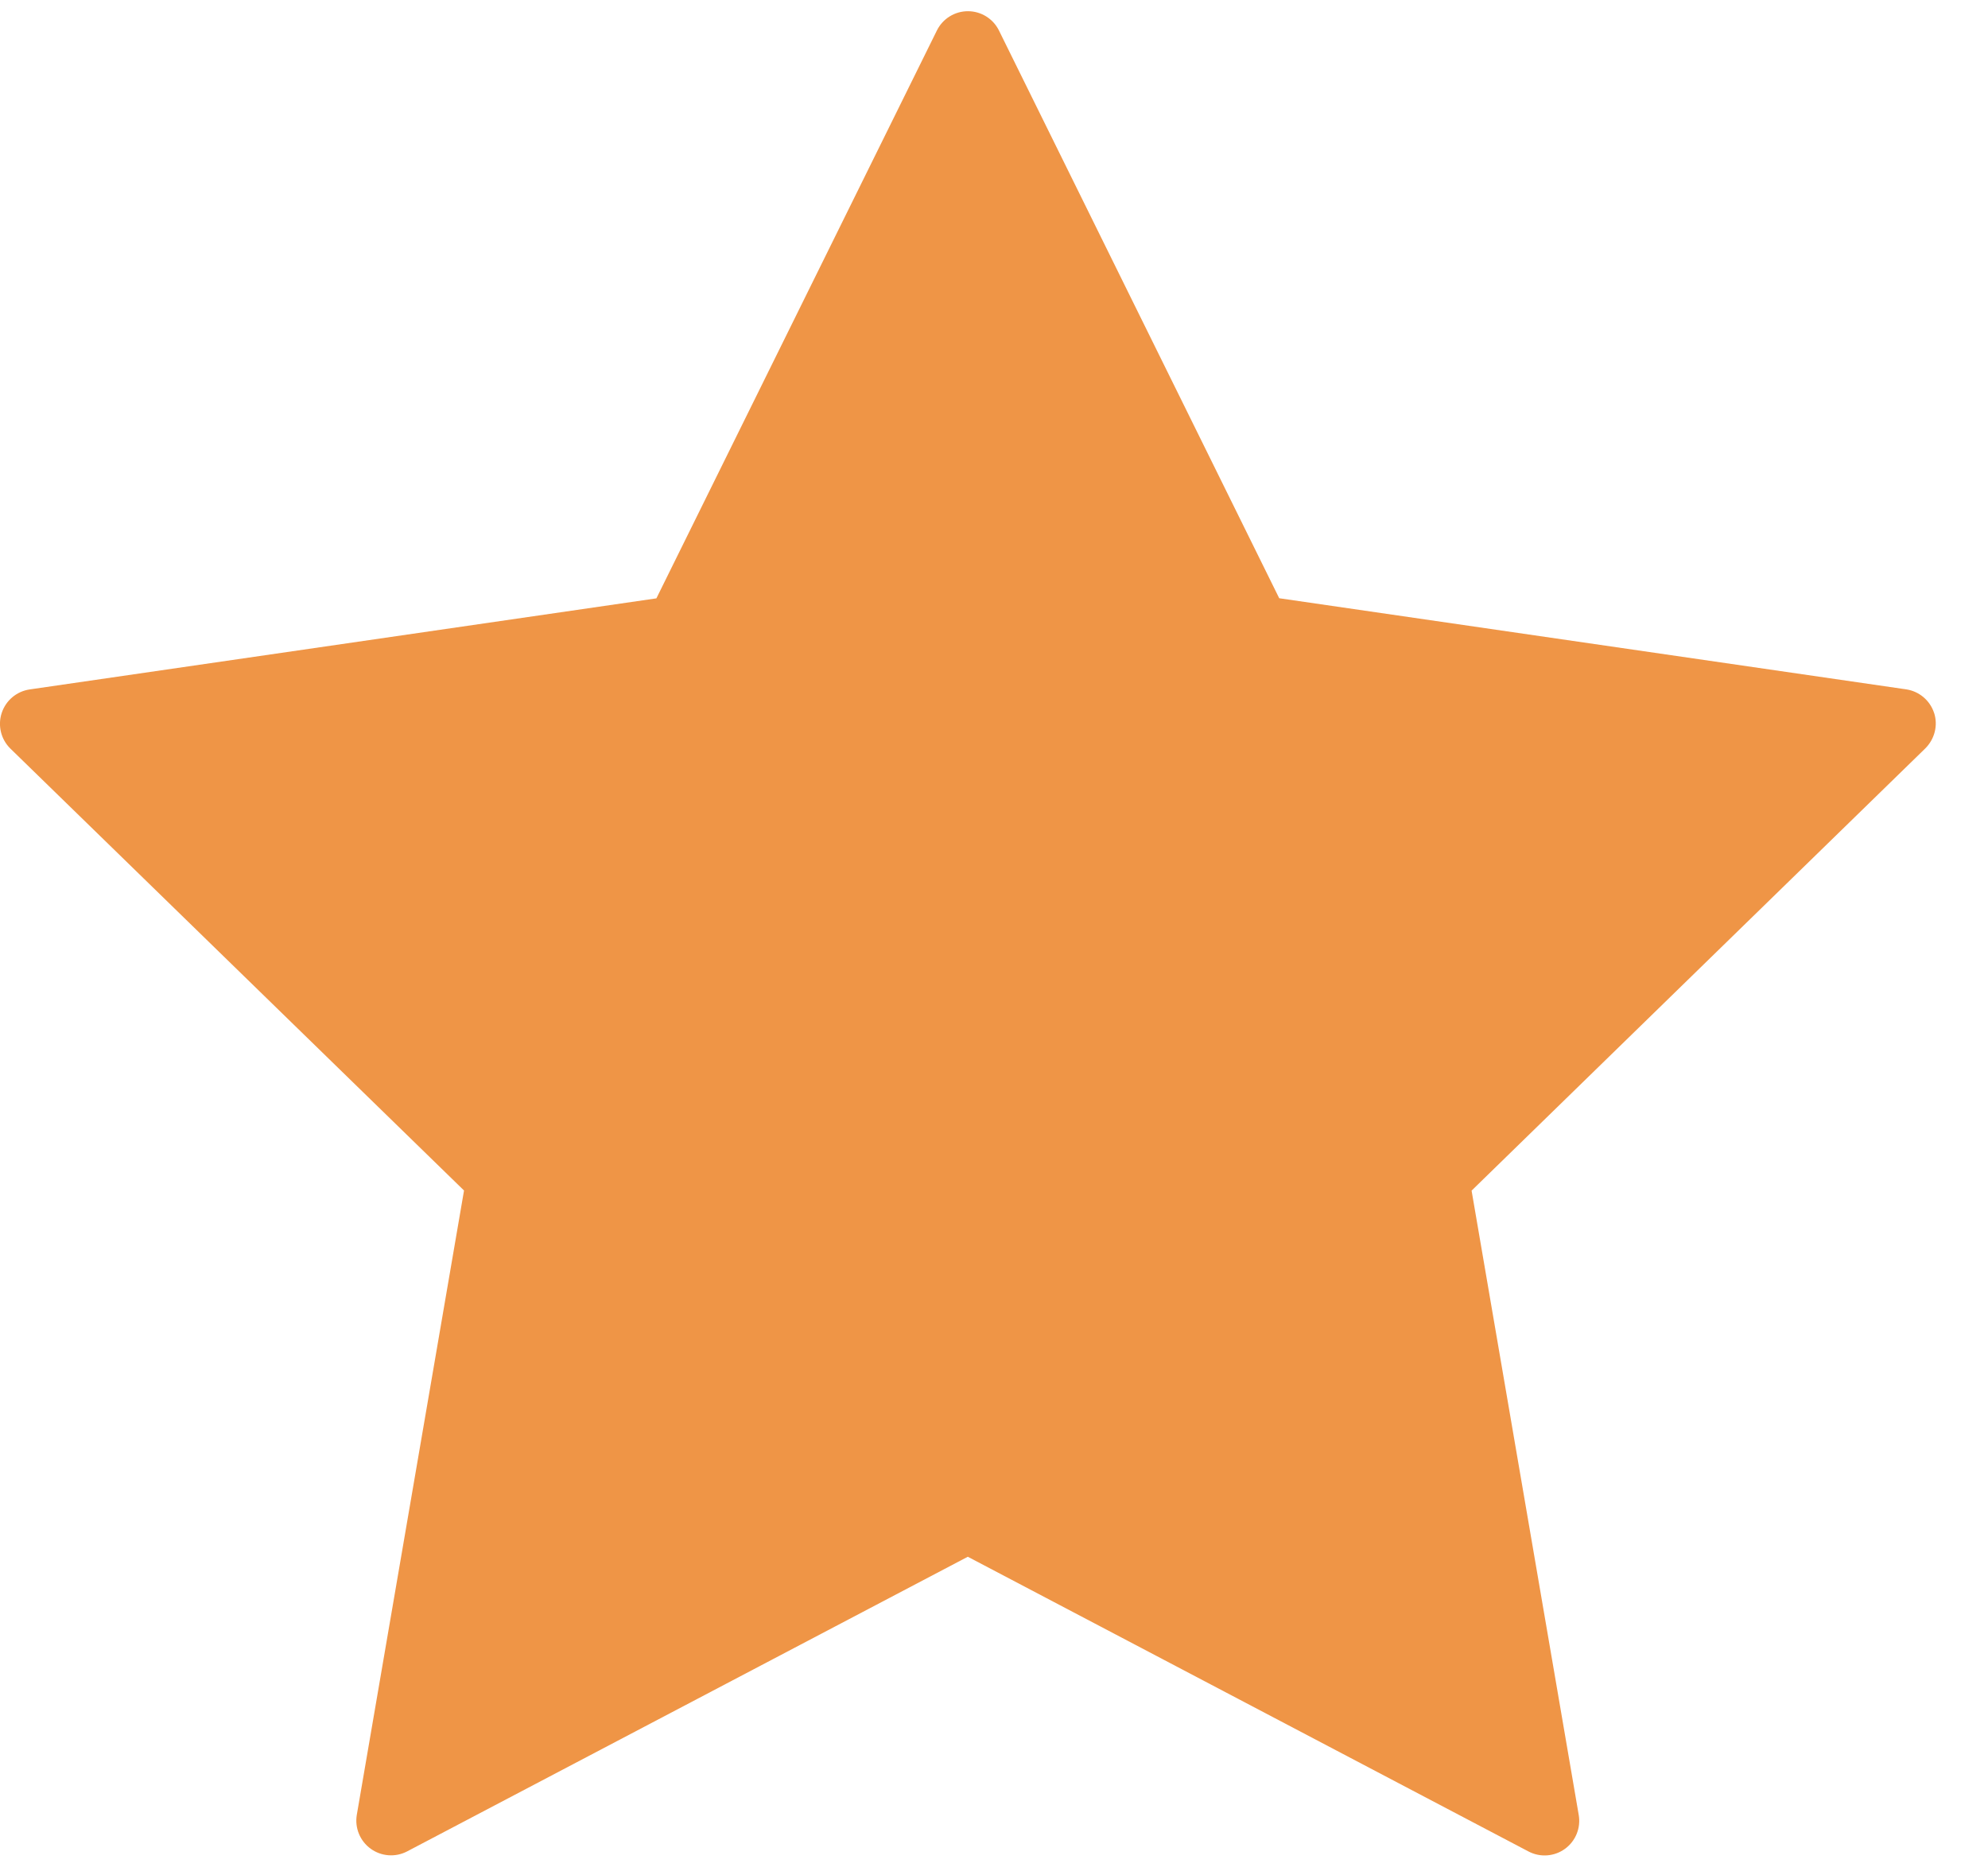
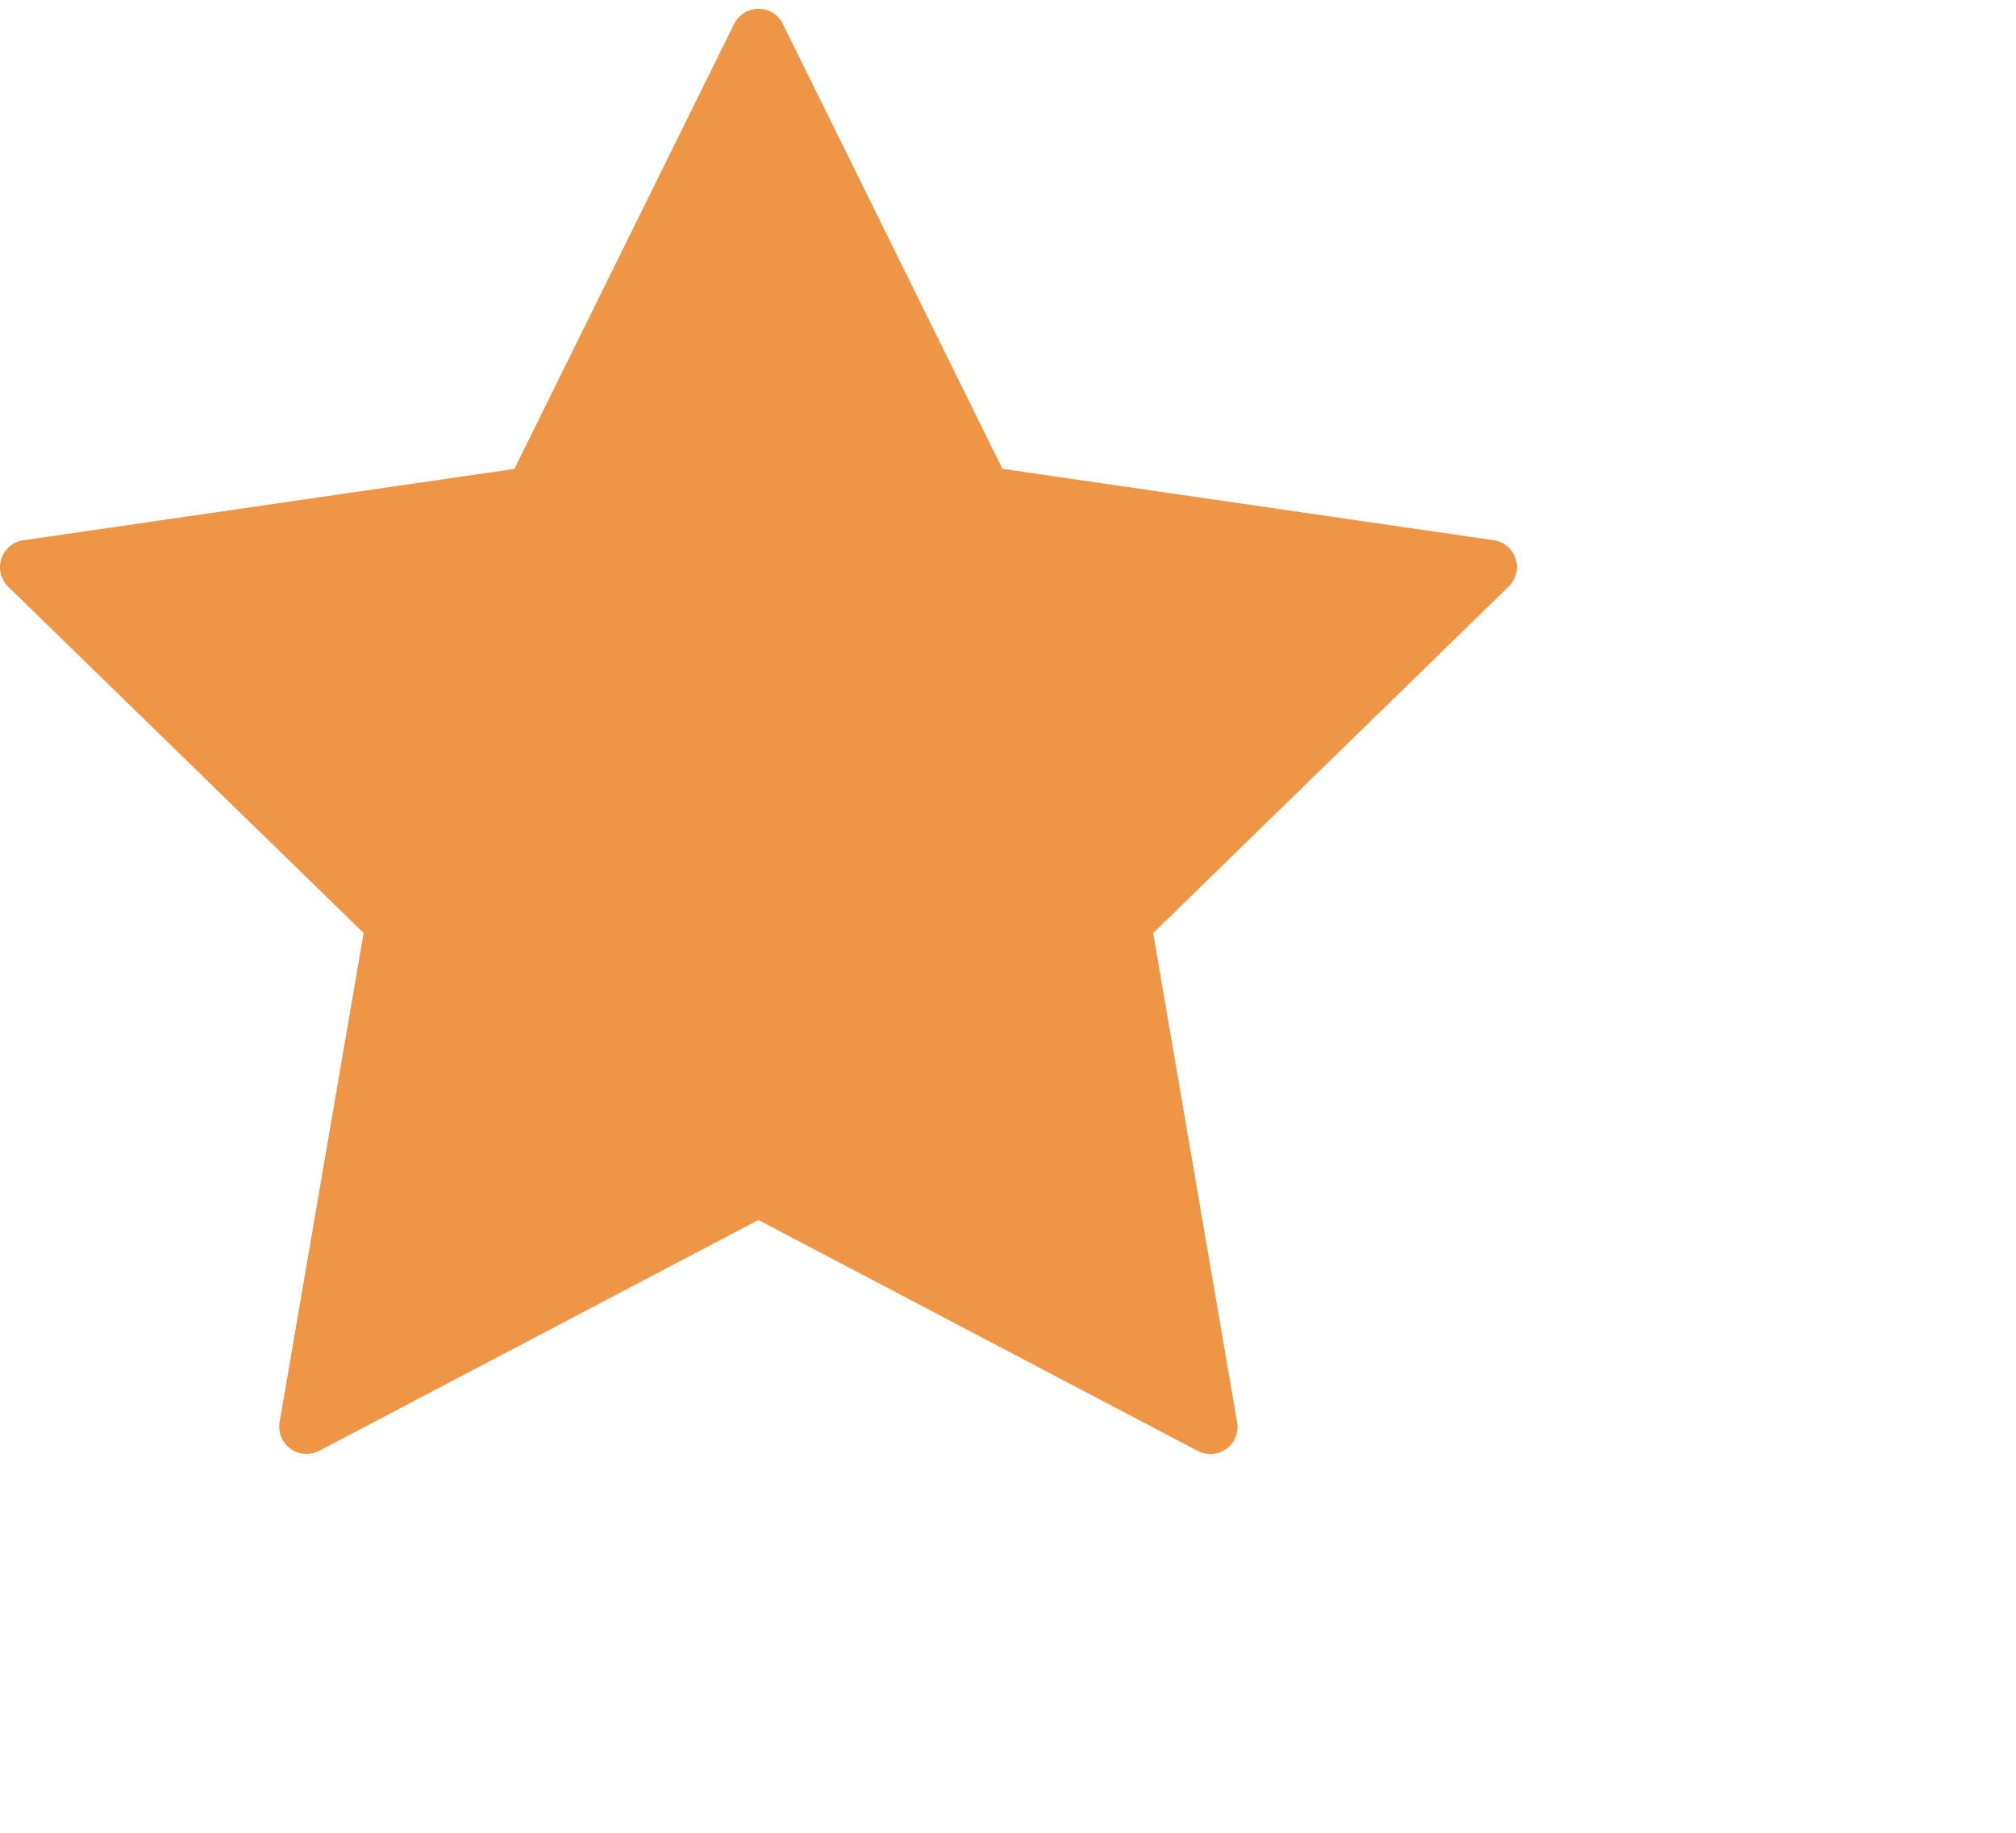
- <svg xmlns="http://www.w3.org/2000/svg" width="17" height="16">
+ <svg xmlns="http://www.w3.org/2000/svg" width="22" height="20">
  <path d="M16.539 6.097a.297.297 0 00-.24-.202l-5.36-.779L8.542.26a.296.296 0 00-.53 0L5.613 5.117l-5.36.779a.297.297 0 00-.165.505l3.88 3.78-.917 5.34a.297.297 0 00.43.312l4.795-2.52 4.794 2.52a.296.296 0 00.43-.313l-.916-5.338L16.464 6.4c.08-.08.11-.197.075-.304z" fill="#EF9546" fill-rule="nonzero" />
</svg>
